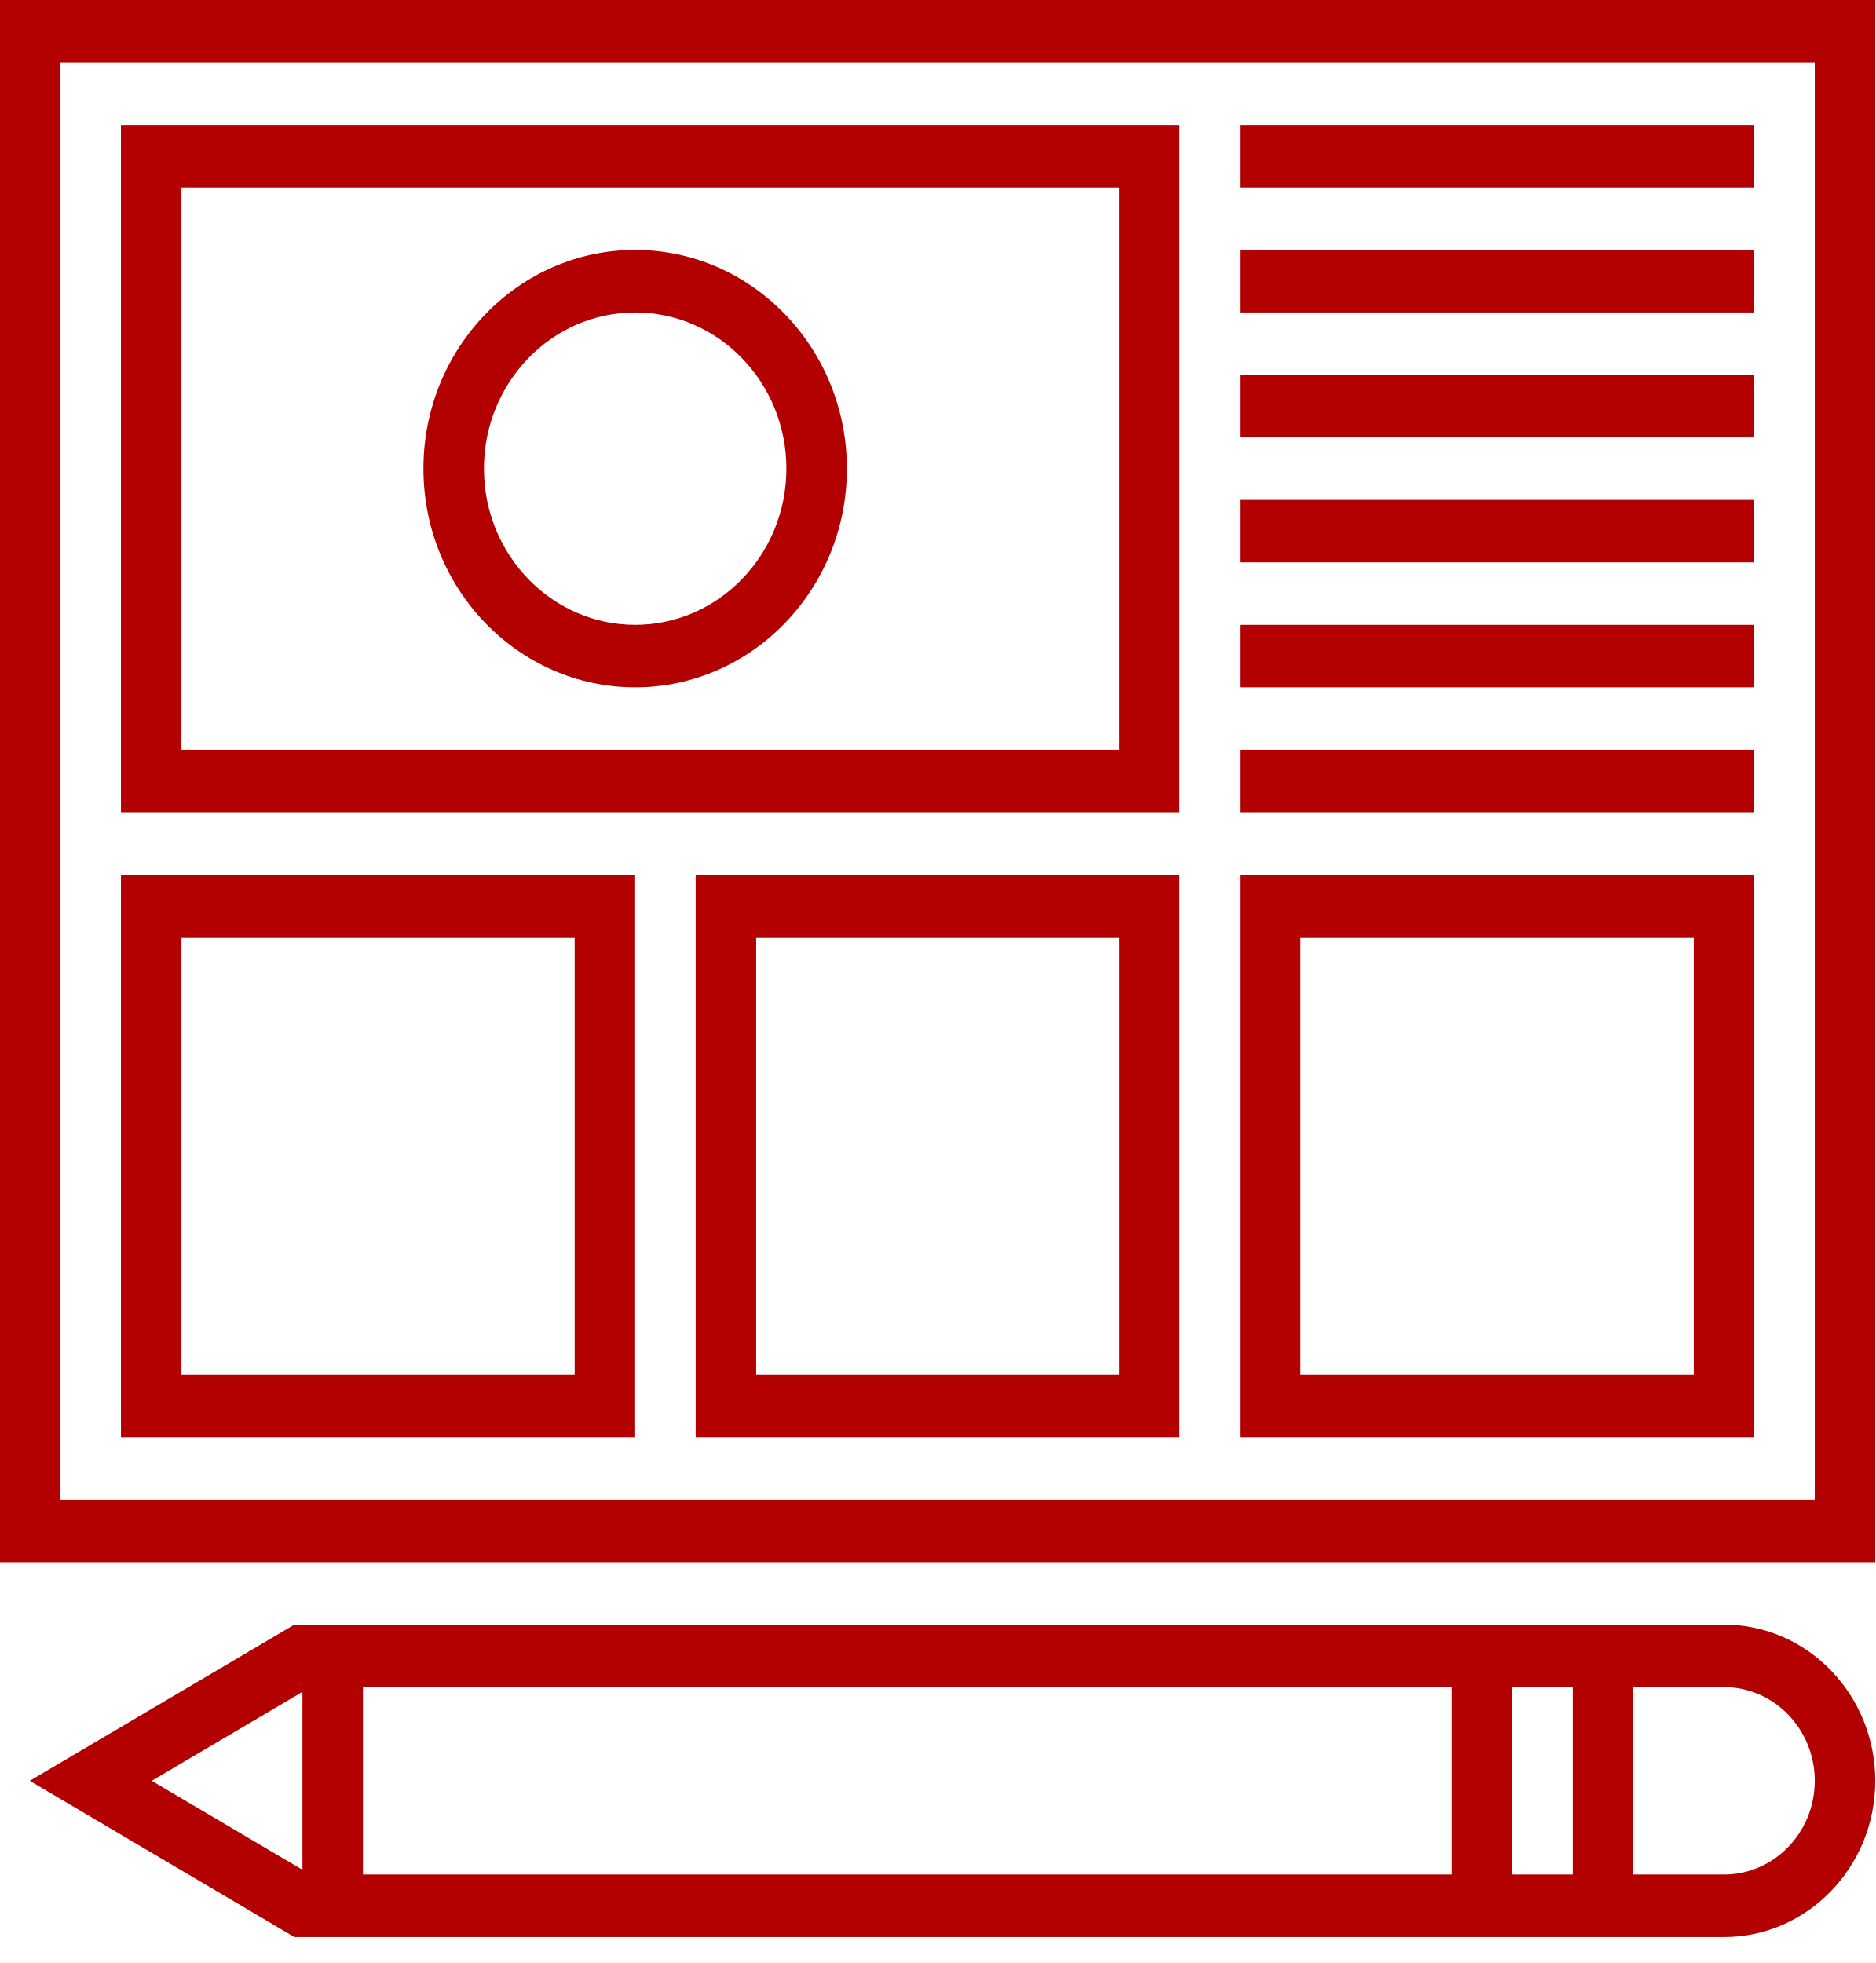
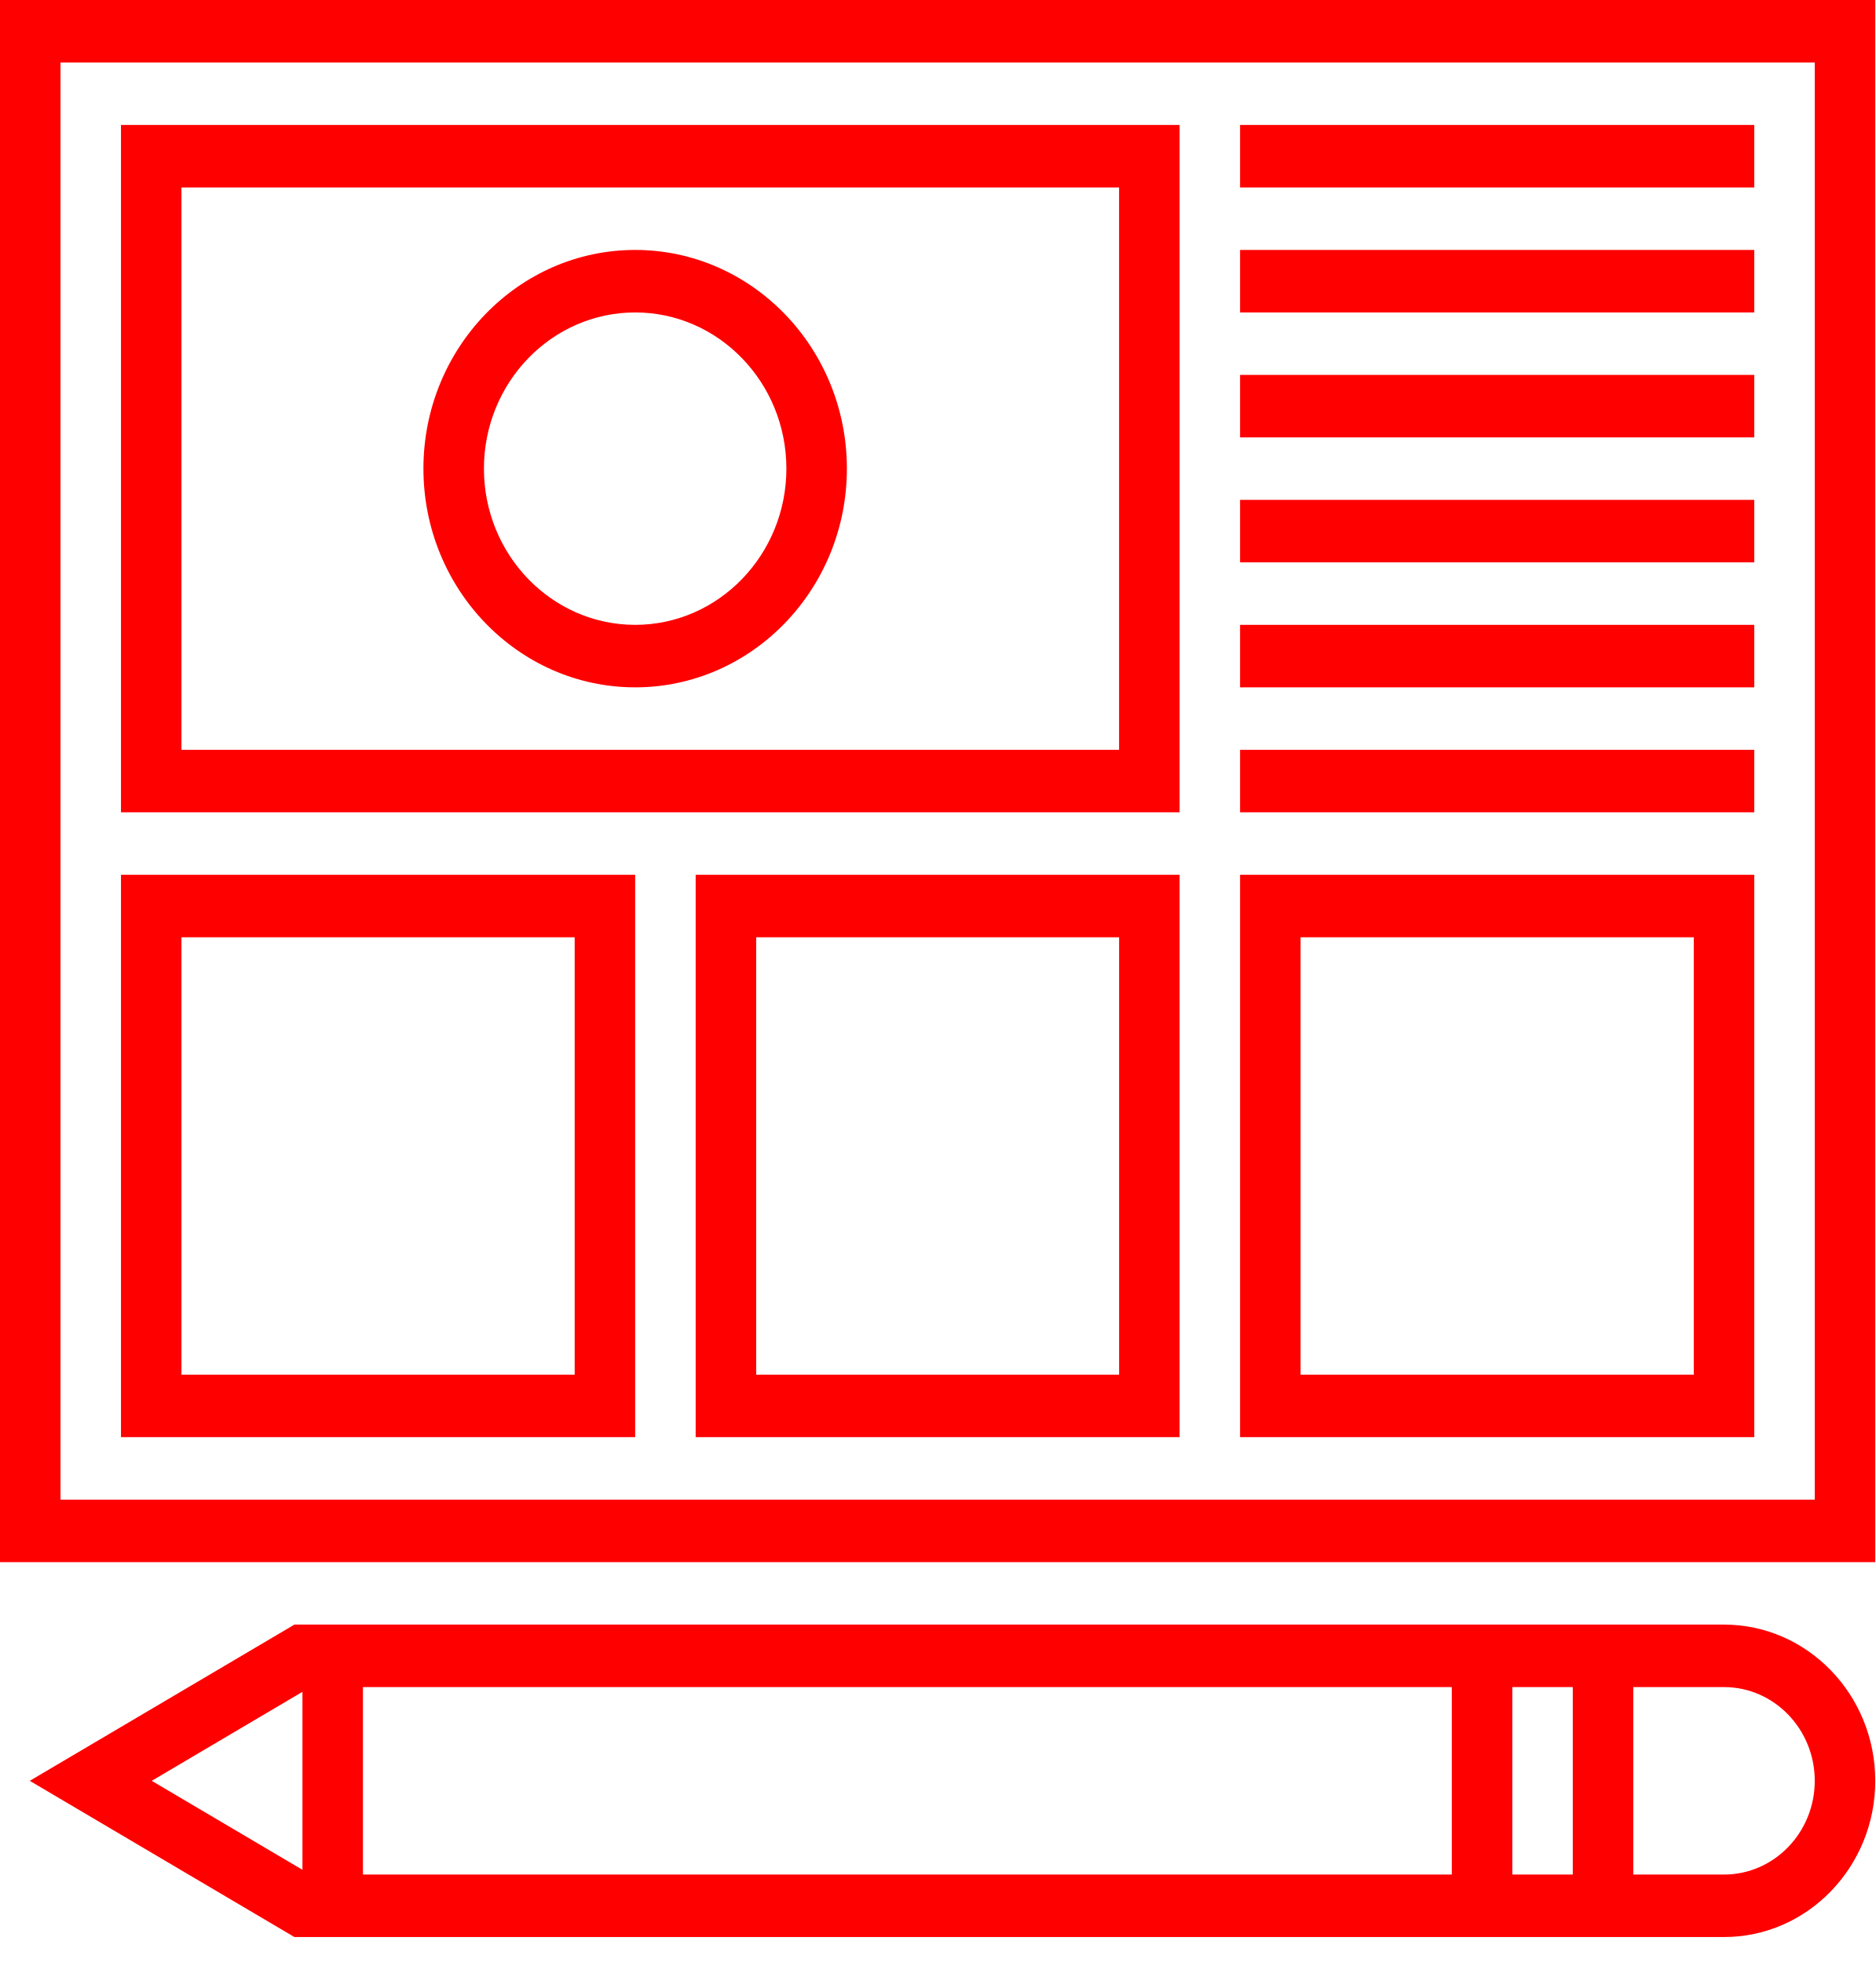
<svg xmlns="http://www.w3.org/2000/svg" width="64" height="67" viewBox="0 0 64 67" fill="none">
-   <path d="M0 0V53.318H64V0H0ZM61.935 51.185H2.065V2.133H61.935V51.185Z" fill="#B30000" />
-   <path d="M40.258 4.265H4.129V27.725H40.258V4.265ZM38.193 25.592H6.193V6.398H38.193V25.592Z" fill="#B30000" />
-   <path d="M59.871 4.265H42.322V6.398H59.871V4.265Z" fill="#B30000" />
-   <path d="M59.871 8.531H42.322V10.664H59.871V8.531Z" fill="#B30000" />
-   <path d="M59.871 12.796H42.322V14.929H59.871V12.796Z" fill="#B30000" />
-   <path d="M59.871 17.061H42.322V19.194H59.871V17.061Z" fill="#B30000" />
-   <path d="M59.871 21.327H42.322V23.46H59.871V21.327Z" fill="#B30000" />
-   <path d="M59.871 25.592H42.322V27.725H59.871V25.592Z" fill="#B30000" />
-   <path d="M21.677 29.858H4.129V49.052H21.677V29.858ZM19.613 46.92H6.193V31.991H19.613V46.92Z" fill="#B30000" />
-   <path d="M23.742 49.052H40.258V29.858H23.742V49.052ZM25.807 31.991H38.194V46.92H25.807V31.991Z" fill="#B30000" />
-   <path d="M59.871 29.858H42.322V49.052H59.871V29.858ZM57.806 46.92H44.387V31.991H57.806V46.92Z" fill="#B30000" />
-   <path d="M21.677 23.46C25.662 23.46 28.903 20.111 28.903 15.995C28.903 11.879 25.662 8.531 21.677 8.531C17.692 8.531 14.451 11.879 14.451 15.995C14.451 20.111 17.692 23.46 21.677 23.46ZM21.677 10.664C24.523 10.664 26.838 13.055 26.838 15.995C26.838 18.935 24.523 21.327 21.677 21.327C18.831 21.327 16.516 18.935 16.516 15.995C16.516 13.055 18.831 10.664 21.677 10.664Z" fill="#B30000" />
-   <path d="M58.839 55.45H10.048L1.016 60.782L10.048 66.114H58.839C61.684 66.114 64 63.722 64 60.782C64 57.842 61.684 55.45 58.839 55.45ZM12.387 57.583H49.548V63.981H12.387V57.583ZM51.613 57.583H53.677V63.981H51.613V57.583ZM5.178 60.782L10.322 57.745V63.819L5.178 60.782ZM58.839 63.981H55.742V57.583H58.839C60.546 57.583 61.935 59.018 61.935 60.782C61.935 62.546 60.546 63.981 58.839 63.981Z" fill="#B30000" />
+   <path d="M0 0V53.318H64V0H0ZM61.935 51.185H2.065V2.133H61.935V51.185Z" fill="#FF0000" />
+   <path d="M40.258 4.265H4.129V27.725H40.258V4.265ZM38.193 25.592H6.193V6.398H38.193V25.592Z" fill="#FF0000" />
+   <path d="M59.871 4.265H42.322V6.398H59.871V4.265Z" fill="#FF0000" />
+   <path d="M59.871 8.531H42.322V10.664H59.871V8.531Z" fill="#FF0000" />
+   <path d="M59.871 12.796H42.322V14.929H59.871V12.796Z" fill="#FF0000" />
+   <path d="M59.871 17.061H42.322V19.194H59.871V17.061Z" fill="#FF0000" />
+   <path d="M59.871 21.327H42.322V23.46H59.871V21.327Z" fill="#FF0000" />
+   <path d="M59.871 25.592H42.322V27.725H59.871V25.592Z" fill="#FF0000" />
+   <path d="M21.677 29.858H4.129V49.052H21.677V29.858ZM19.613 46.92H6.193V31.991H19.613V46.92Z" fill="#FF0000" />
+   <path d="M23.742 49.052H40.258V29.858H23.742V49.052ZM25.807 31.991H38.194V46.92H25.807V31.991Z" fill="#FF0000" />
+   <path d="M59.871 29.858H42.322V49.052H59.871V29.858ZM57.806 46.92H44.387V31.991H57.806V46.92Z" fill="#FF0000" />
+   <path d="M21.677 23.46C25.662 23.46 28.903 20.111 28.903 15.995C28.903 11.879 25.662 8.531 21.677 8.531C17.692 8.531 14.451 11.879 14.451 15.995C14.451 20.111 17.692 23.46 21.677 23.46ZM21.677 10.664C24.523 10.664 26.838 13.055 26.838 15.995C26.838 18.935 24.523 21.327 21.677 21.327C18.831 21.327 16.516 18.935 16.516 15.995C16.516 13.055 18.831 10.664 21.677 10.664Z" fill="#FF0000" />
+   <path d="M58.839 55.45H10.048L1.016 60.782L10.048 66.114H58.839C61.684 66.114 64 63.722 64 60.782C64 57.842 61.684 55.45 58.839 55.45ZM12.387 57.583H49.548V63.981H12.387V57.583ZM51.613 57.583H53.677V63.981H51.613V57.583ZM5.178 60.782L10.322 57.745V63.819L5.178 60.782ZM58.839 63.981H55.742V57.583H58.839C60.546 57.583 61.935 59.018 61.935 60.782C61.935 62.546 60.546 63.981 58.839 63.981Z" fill="#FF0000" />
</svg>
